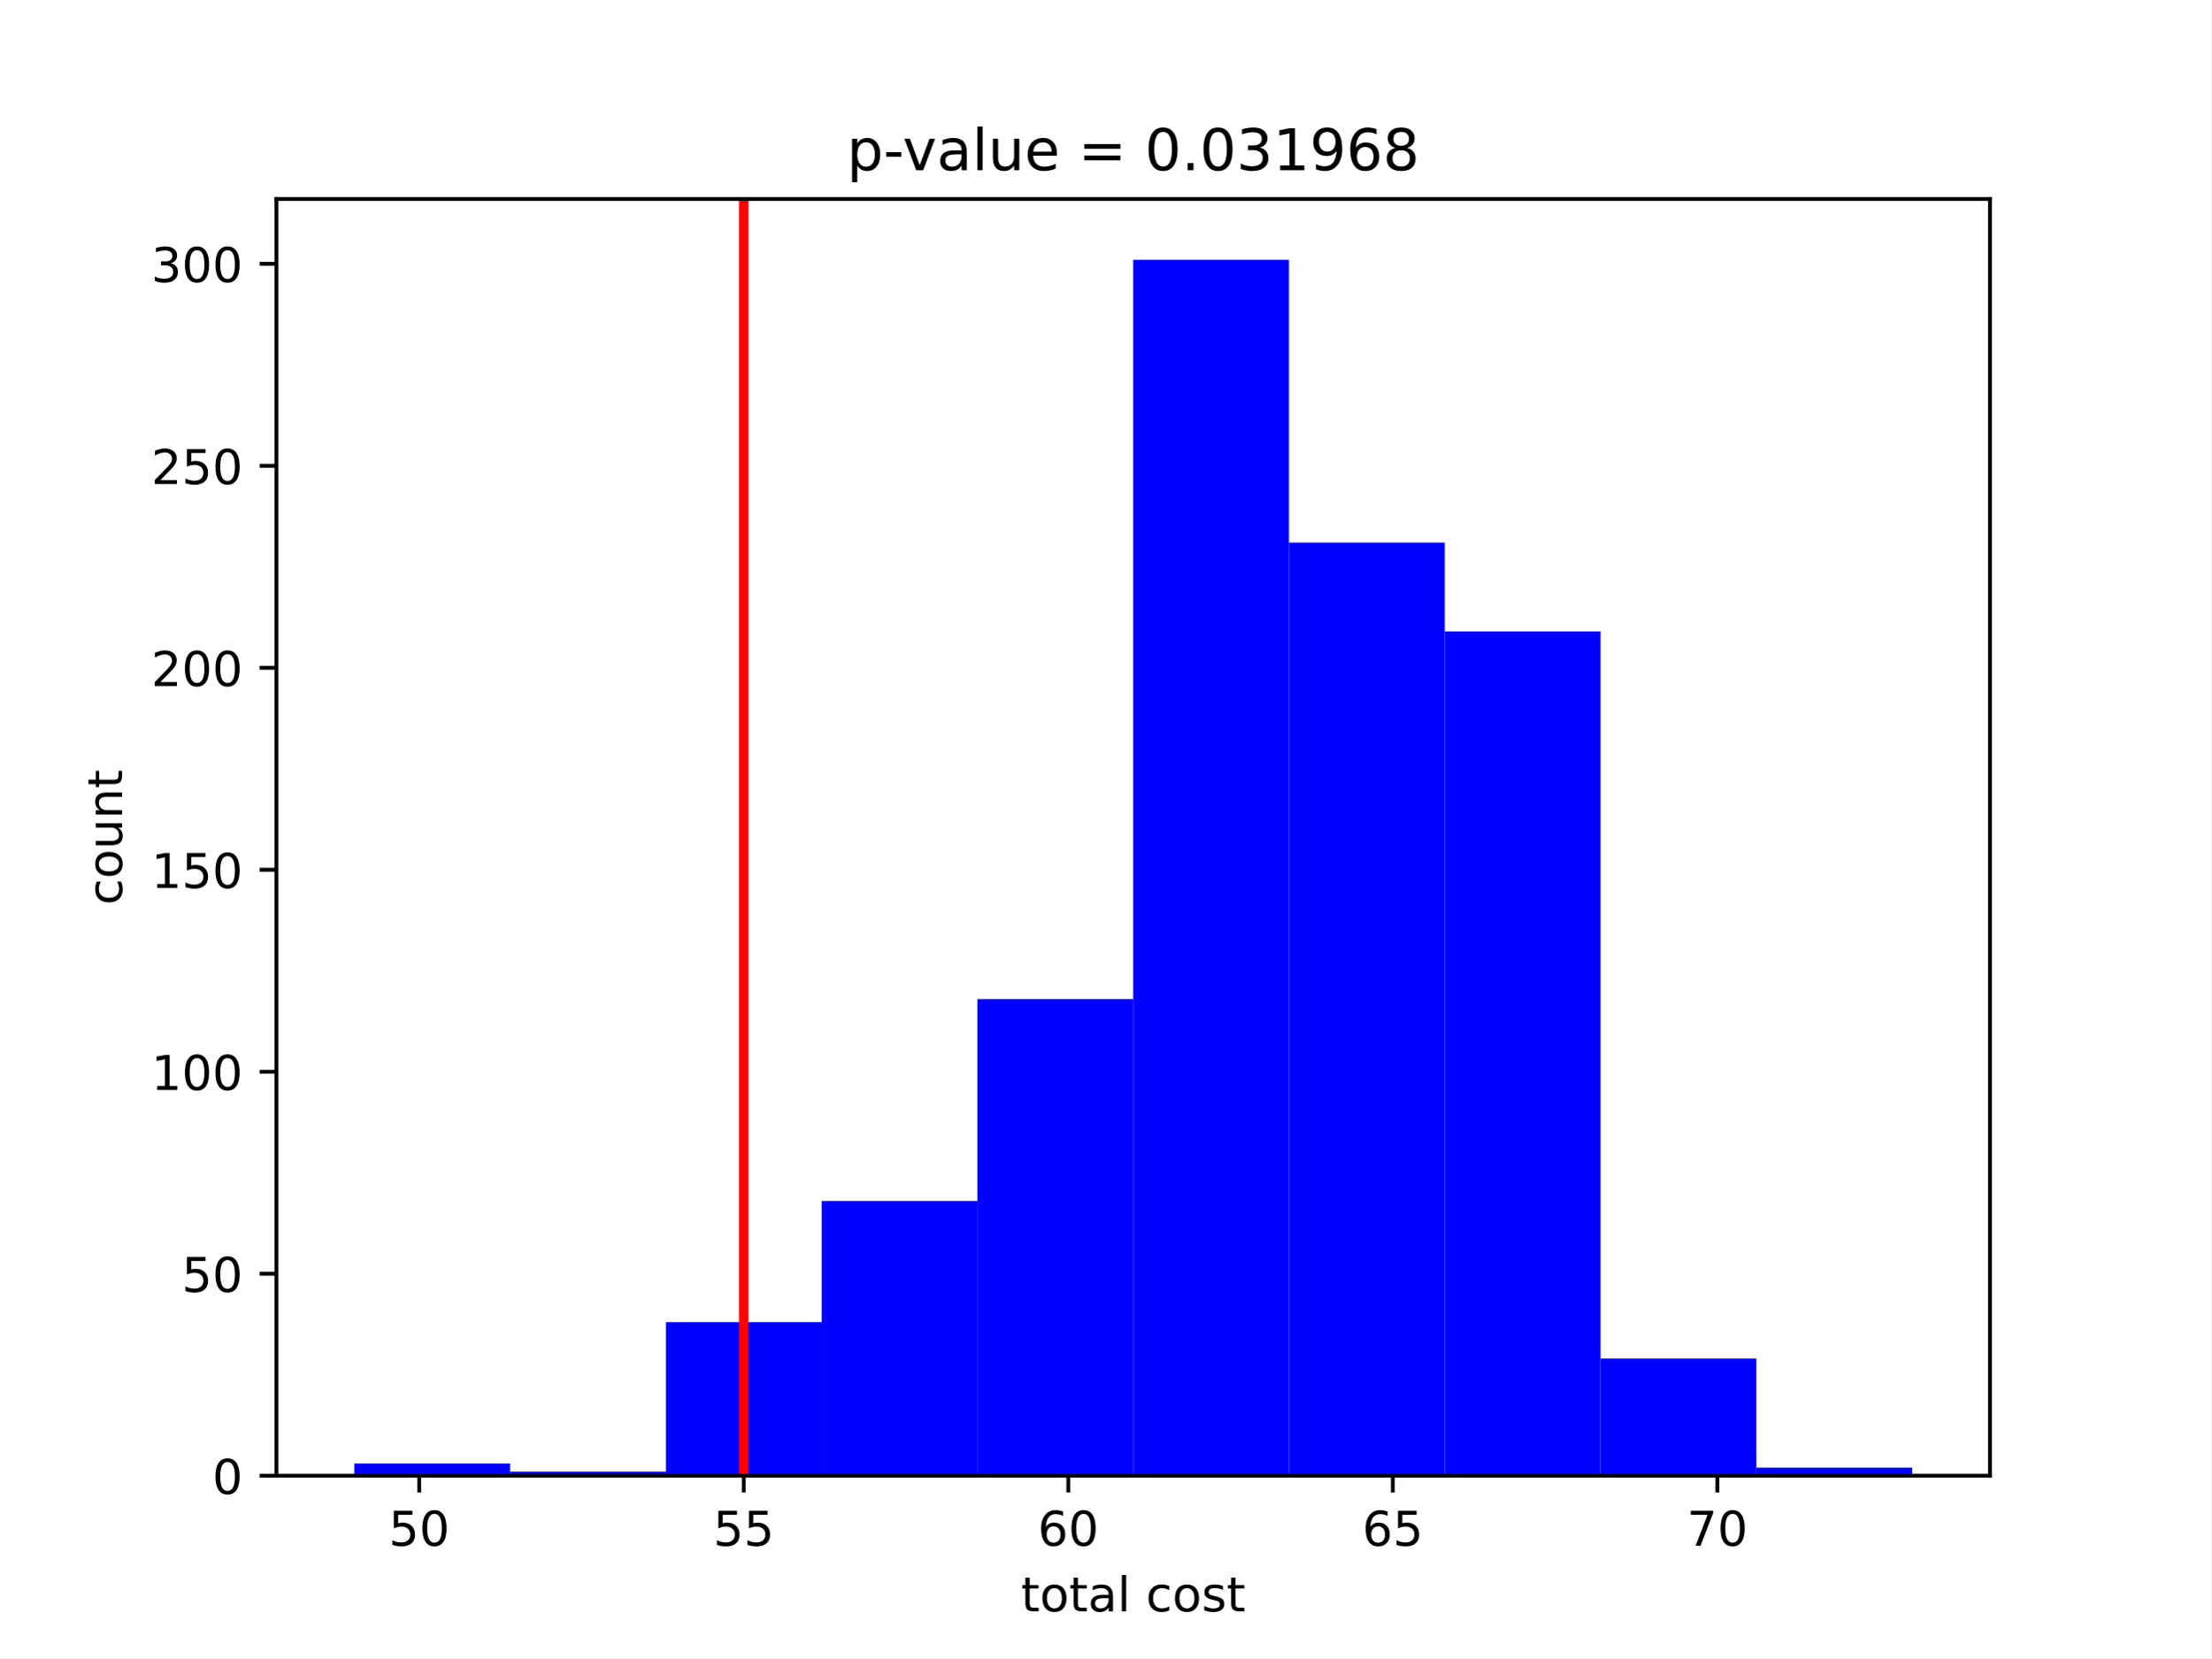
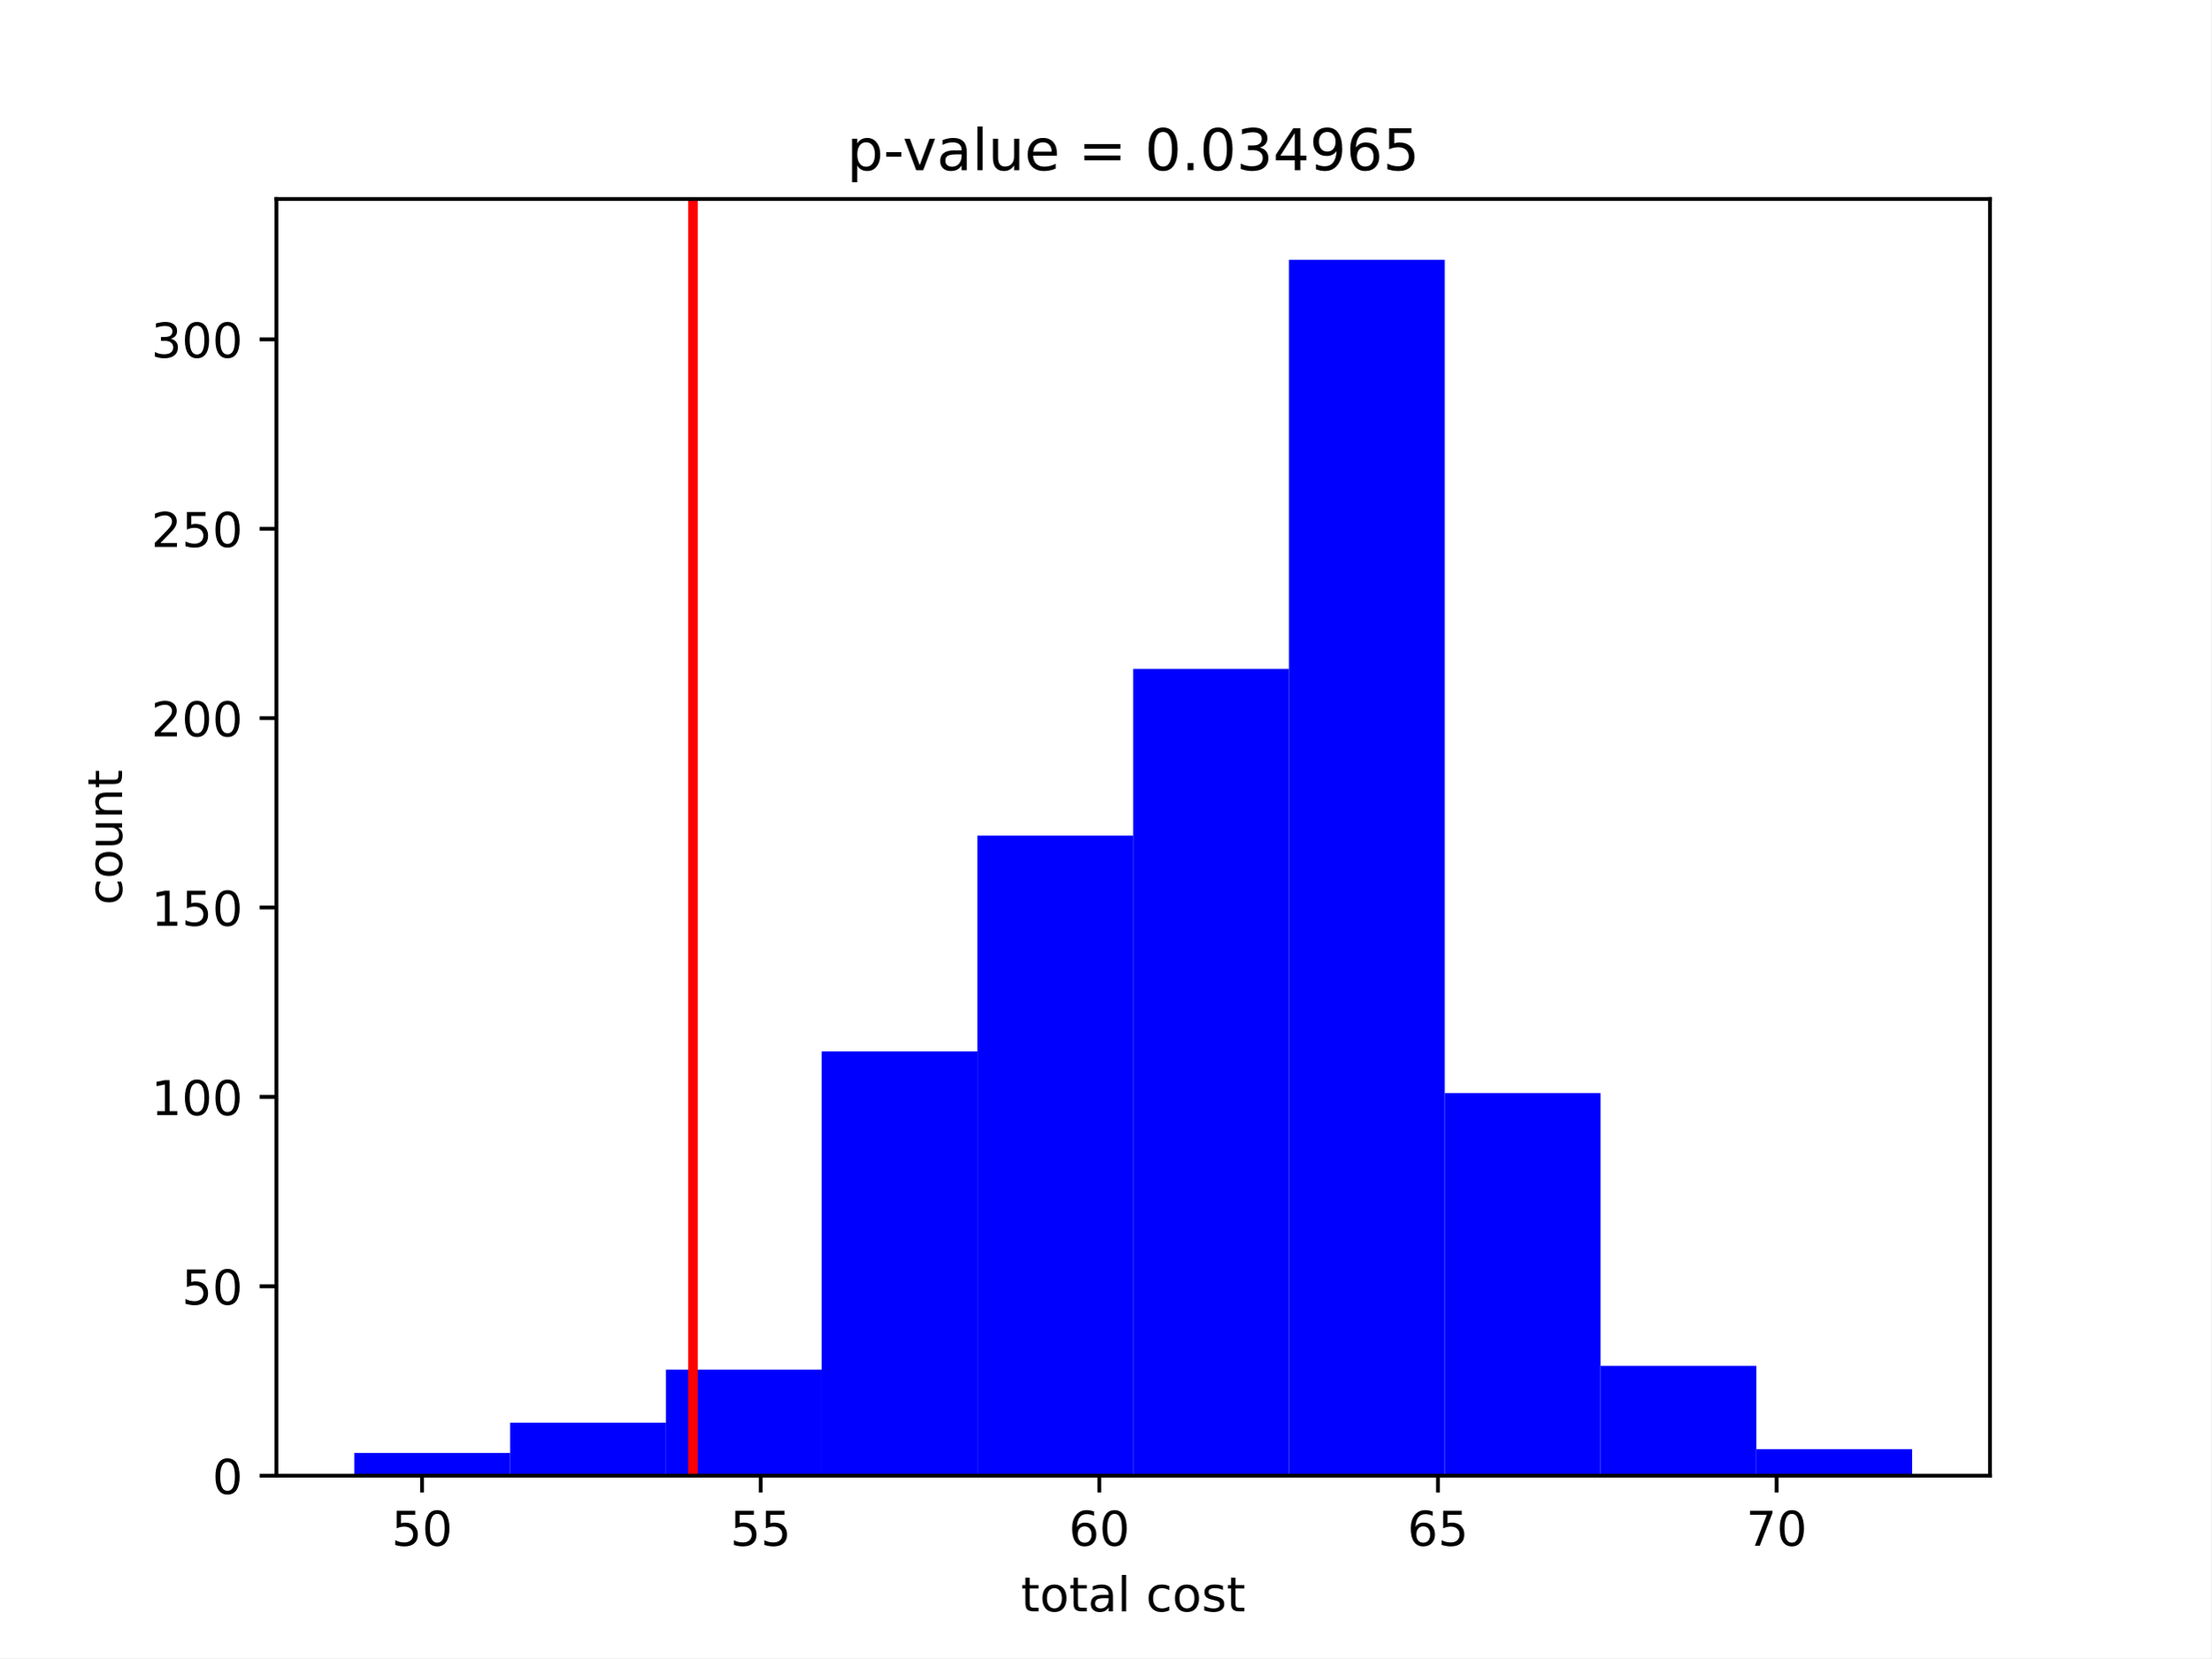
<svg xmlns="http://www.w3.org/2000/svg" xmlns:xlink="http://www.w3.org/1999/xlink" width="460.8pt" height="345.6pt" viewBox="0 0 460.8 345.6" version="1.1">
  <defs>
    <style type="text/css">*{stroke-linejoin: round; stroke-linecap: butt}</style>
  </defs>
  <g id="figure_1">
    <g id="patch_1">
      <path d="M 0 345.6  L 460.8 345.6  L 460.8 0  L 0 0  z " style="fill: #ffffff" />
    </g>
    <g id="axes_1">
      <g id="patch_2">
        <path d="M 57.6 307.584  L 414.72 307.584  L 414.72 41.472  L 57.6 41.472  z " style="fill: #ffffff" />
      </g>
      <g id="patch_3">
-         <path d="M 73.833 307.584  L 106.298 307.584  L 106.298 305.058  L 73.833 305.058  z " clip-path="url(#p224630ba80)" style="fill: #0000ff" />
+         <path d="M 73.833 307.584  L 106.298 307.584  L 106.298 302.847  L 73.833 302.847  z " clip-path="url(#pd74126f334)" style="fill: #0000ff" />
      </g>
      <g id="patch_4">
-         <path d="M 106.298 307.584  L 138.764 307.584  L 138.764 306.742  L 106.298 306.742  z " clip-path="url(#p224630ba80)" style="fill: #0000ff" />
+         <path d="M 106.298 307.584  L 138.764 307.584  L 138.764 296.531  L 106.298 296.531  z " clip-path="url(#pd74126f334)" style="fill: #0000ff" />
      </g>
      <g id="patch_5">
-         <path d="M 138.764 307.584  L 171.229 307.584  L 171.229 275.588  L 138.764 275.588  z " clip-path="url(#p224630ba80)" style="fill: #0000ff" />
+         <path d="M 138.764 307.584  L 171.229 307.584  L 171.229 285.477  L 138.764 285.477  z " clip-path="url(#pd74126f334)" style="fill: #0000ff" />
      </g>
      <g id="patch_6">
-         <path d="M 171.229 307.584  L 203.695 307.584  L 203.695 250.328  L 171.229 250.328  z " clip-path="url(#p224630ba80)" style="fill: #0000ff" />
+         <path d="M 171.229 307.584  L 203.695 307.584  L 203.695 219.156  L 171.229 219.156  z " clip-path="url(#pd74126f334)" style="fill: #0000ff" />
      </g>
      <g id="patch_7">
-         <path d="M 203.695 307.584  L 236.16 307.584  L 236.16 208.229  L 203.695 208.229  z " clip-path="url(#p224630ba80)" style="fill: #0000ff" />
+         <path d="M 203.695 307.584  L 236.16 307.584  L 236.16 174.153  L 203.695 174.153  z " clip-path="url(#pd74126f334)" style="fill: #0000ff" />
      </g>
      <g id="patch_8">
-         <path d="M 236.16 307.584  L 268.625 307.584  L 268.625 54.144  L 236.16 54.144  z " clip-path="url(#p224630ba80)" style="fill: #0000ff" />
+         <path d="M 236.16 307.584  L 268.625 307.584  L 268.625 139.414  L 236.16 139.414  z " clip-path="url(#pd74126f334)" style="fill: #0000ff" />
      </g>
      <g id="patch_9">
-         <path d="M 268.625 307.584  L 301.091 307.584  L 301.091 113.084  L 268.625 113.084  z " clip-path="url(#p224630ba80)" style="fill: #0000ff" />
+         <path d="M 268.625 307.584  L 301.091 307.584  L 301.091 54.144  L 268.625 54.144  z " clip-path="url(#pd74126f334)" style="fill: #0000ff" />
      </g>
      <g id="patch_10">
-         <path d="M 301.091 307.584  L 333.556 307.584  L 333.556 131.607  L 301.091 131.607  z " clip-path="url(#p224630ba80)" style="fill: #0000ff" />
+         <path d="M 301.091 307.584  L 333.556 307.584  L 333.556 227.841  L 301.091 227.841  z " clip-path="url(#pd74126f334)" style="fill: #0000ff" />
      </g>
      <g id="patch_11">
-         <path d="M 333.556 307.584  L 366.022 307.584  L 366.022 283.166  L 333.556 283.166  z " clip-path="url(#p224630ba80)" style="fill: #0000ff" />
+         <path d="M 333.556 307.584  L 366.022 307.584  L 366.022 284.688  L 333.556 284.688  z " clip-path="url(#pd74126f334)" style="fill: #0000ff" />
      </g>
      <g id="patch_12">
-         <path d="M 366.022 307.584  L 398.487 307.584  L 398.487 305.9  L 366.022 305.9  z " clip-path="url(#p224630ba80)" style="fill: #0000ff" />
+         <path d="M 366.022 307.584  L 398.487 307.584  L 398.487 302.057  L 366.022 302.057  z " clip-path="url(#pd74126f334)" style="fill: #0000ff" />
      </g>
      <g id="matplotlib.axis_1">
        <g id="xtick_1">
          <g id="line2d_1">
            <defs>
-               <path id="mf0bdbb88ec" d="M 0 0  L 0 3.5  " style="stroke: #000000; stroke-width: 0.8" />
+               <path id="m456fa19cd6" d="M 0 0  L 0 3.5  " style="stroke: #000000; stroke-width: 0.8" />
            </defs>
            <g>
-               <use xlink:href="#mf0bdbb88ec" x="87.36" y="307.584" style="stroke: #000000; stroke-width: 0.8" />
+               <use xlink:href="#m456fa19cd6" x="87.948" y="307.584" style="stroke: #000000; stroke-width: 0.8" />
            </g>
          </g>
          <g id="text_1">
-             <g transform="translate(80.9975 322.1824)scale(0.1 -0.1)">
+             <g transform="translate(81.58564 322.1824)scale(0.1 -0.1)">
              <defs>
                <path id="DejaVuSans-35" d="M 691 4666  L 3169 4666  L 3169 4134  L 1269 4134  L 1269 2991  Q 1406 3038 1543 3061  Q 1681 3084 1819 3084  Q 2600 3084 3056 2656  Q 3513 2228 3513 1497  Q 3513 744 3044 326  Q 2575 -91 1722 -91  Q 1428 -91 1123 -41  Q 819 9 494 109  L 494 744  Q 775 591 1075 516  Q 1375 441 1709 441  Q 2250 441 2565 725  Q 2881 1009 2881 1497  Q 2881 1984 2565 2268  Q 2250 2553 1709 2553  Q 1456 2553 1204 2497  Q 953 2441 691 2322  L 691 4666  z " transform="scale(0.015625)" />
                <path id="DejaVuSans-30" d="M 2034 4250  Q 1547 4250 1301 3770  Q 1056 3291 1056 2328  Q 1056 1369 1301 889  Q 1547 409 2034 409  Q 2525 409 2770 889  Q 3016 1369 3016 2328  Q 3016 3291 2770 3770  Q 2525 4250 2034 4250  z M 2034 4750  Q 2819 4750 3233 4129  Q 3647 3509 3647 2328  Q 3647 1150 3233 529  Q 2819 -91 2034 -91  Q 1250 -91 836 529  Q 422 1150 422 2328  Q 422 3509 836 4129  Q 1250 4750 2034 4750  z " transform="scale(0.015625)" />
              </defs>
              <use xlink:href="#DejaVuSans-35" />
              <use xlink:href="#DejaVuSans-30" x="63.623" />
            </g>
          </g>
        </g>
        <g id="xtick_2">
          <g id="line2d_2">
            <g>
-               <use xlink:href="#mf0bdbb88ec" x="154.996" y="307.584" style="stroke: #000000; stroke-width: 0.8" />
+               <use xlink:href="#m456fa19cd6" x="158.525" y="307.584" style="stroke: #000000; stroke-width: 0.8" />
            </g>
          </g>
          <g id="text_2">
-             <g transform="translate(148.6339 322.1824)scale(0.1 -0.1)">
+             <g transform="translate(152.1627 322.1824)scale(0.1 -0.1)">
              <use xlink:href="#DejaVuSans-35" />
              <use xlink:href="#DejaVuSans-35" x="63.623" />
            </g>
          </g>
        </g>
        <g id="xtick_3">
          <g id="line2d_3">
            <g>
-               <use xlink:href="#mf0bdbb88ec" x="222.633" y="307.584" style="stroke: #000000; stroke-width: 0.8" />
+               <use xlink:href="#m456fa19cd6" x="229.102" y="307.584" style="stroke: #000000; stroke-width: 0.8" />
            </g>
          </g>
          <g id="text_3">
-             <g transform="translate(216.2702 322.1824)scale(0.1 -0.1)">
+             <g transform="translate(222.7398 322.1824)scale(0.1 -0.1)">
              <defs>
                <path id="DejaVuSans-36" d="M 2113 2584  Q 1688 2584 1439 2293  Q 1191 2003 1191 1497  Q 1191 994 1439 701  Q 1688 409 2113 409  Q 2538 409 2786 701  Q 3034 994 3034 1497  Q 3034 2003 2786 2293  Q 2538 2584 2113 2584  z M 3366 4563  L 3366 3988  Q 3128 4100 2886 4159  Q 2644 4219 2406 4219  Q 1781 4219 1451 3797  Q 1122 3375 1075 2522  Q 1259 2794 1537 2939  Q 1816 3084 2150 3084  Q 2853 3084 3261 2657  Q 3669 2231 3669 1497  Q 3669 778 3244 343  Q 2819 -91 2113 -91  Q 1303 -91 875 529  Q 447 1150 447 2328  Q 447 3434 972 4092  Q 1497 4750 2381 4750  Q 2619 4750 2861 4703  Q 3103 4656 3366 4563  z " transform="scale(0.015625)" />
              </defs>
              <use xlink:href="#DejaVuSans-36" />
              <use xlink:href="#DejaVuSans-30" x="63.623" />
            </g>
          </g>
        </g>
        <g id="xtick_4">
          <g id="line2d_4">
            <g>
-               <use xlink:href="#mf0bdbb88ec" x="290.269" y="307.584" style="stroke: #000000; stroke-width: 0.8" />
+               <use xlink:href="#m456fa19cd6" x="299.679" y="307.584" style="stroke: #000000; stroke-width: 0.8" />
            </g>
          </g>
          <g id="text_4">
-             <g transform="translate(283.9066 322.1824)scale(0.1 -0.1)">
+             <g transform="translate(293.3169 322.1824)scale(0.1 -0.1)">
              <use xlink:href="#DejaVuSans-36" />
              <use xlink:href="#DejaVuSans-35" x="63.623" />
            </g>
          </g>
        </g>
        <g id="xtick_5">
          <g id="line2d_5">
            <g>
-               <use xlink:href="#mf0bdbb88ec" x="357.905" y="307.584" style="stroke: #000000; stroke-width: 0.8" />
+               <use xlink:href="#m456fa19cd6" x="370.256" y="307.584" style="stroke: #000000; stroke-width: 0.8" />
            </g>
          </g>
          <g id="text_5">
-             <g transform="translate(351.543 322.1824)scale(0.1 -0.1)">
+             <g transform="translate(363.8939 322.1824)scale(0.1 -0.1)">
              <defs>
                <path id="DejaVuSans-37" d="M 525 4666  L 3525 4666  L 3525 4397  L 1831 0  L 1172 0  L 2766 4134  L 525 4134  L 525 4666  z " transform="scale(0.015625)" />
              </defs>
              <use xlink:href="#DejaVuSans-37" />
              <use xlink:href="#DejaVuSans-30" x="63.623" />
            </g>
          </g>
        </g>
        <g id="text_6">
          <g transform="translate(212.7647 335.8606)scale(0.1 -0.1)">
            <defs>
              <path id="DejaVuSans-74" d="M 1172 4494  L 1172 3500  L 2356 3500  L 2356 3053  L 1172 3053  L 1172 1153  Q 1172 725 1289 603  Q 1406 481 1766 481  L 2356 481  L 2356 0  L 1766 0  Q 1100 0 847 248  Q 594 497 594 1153  L 594 3053  L 172 3053  L 172 3500  L 594 3500  L 594 4494  L 1172 4494  z " transform="scale(0.015625)" />
              <path id="DejaVuSans-6f" d="M 1959 3097  Q 1497 3097 1228 2736  Q 959 2375 959 1747  Q 959 1119 1226 758  Q 1494 397 1959 397  Q 2419 397 2687 759  Q 2956 1122 2956 1747  Q 2956 2369 2687 2733  Q 2419 3097 1959 3097  z M 1959 3584  Q 2709 3584 3137 3096  Q 3566 2609 3566 1747  Q 3566 888 3137 398  Q 2709 -91 1959 -91  Q 1206 -91 779 398  Q 353 888 353 1747  Q 353 2609 779 3096  Q 1206 3584 1959 3584  z " transform="scale(0.015625)" />
              <path id="DejaVuSans-61" d="M 2194 1759  Q 1497 1759 1228 1600  Q 959 1441 959 1056  Q 959 750 1161 570  Q 1363 391 1709 391  Q 2188 391 2477 730  Q 2766 1069 2766 1631  L 2766 1759  L 2194 1759  z M 3341 1997  L 3341 0  L 2766 0  L 2766 531  Q 2569 213 2275 61  Q 1981 -91 1556 -91  Q 1019 -91 701 211  Q 384 513 384 1019  Q 384 1609 779 1909  Q 1175 2209 1959 2209  L 2766 2209  L 2766 2266  Q 2766 2663 2505 2880  Q 2244 3097 1772 3097  Q 1472 3097 1187 3025  Q 903 2953 641 2809  L 641 3341  Q 956 3463 1253 3523  Q 1550 3584 1831 3584  Q 2591 3584 2966 3190  Q 3341 2797 3341 1997  z " transform="scale(0.015625)" />
              <path id="DejaVuSans-6c" d="M 603 4863  L 1178 4863  L 1178 0  L 603 0  L 603 4863  z " transform="scale(0.015625)" />
              <path id="DejaVuSans-20" transform="scale(0.015625)" />
              <path id="DejaVuSans-63" d="M 3122 3366  L 3122 2828  Q 2878 2963 2633 3030  Q 2388 3097 2138 3097  Q 1578 3097 1268 2742  Q 959 2388 959 1747  Q 959 1106 1268 751  Q 1578 397 2138 397  Q 2388 397 2633 464  Q 2878 531 3122 666  L 3122 134  Q 2881 22 2623 -34  Q 2366 -91 2075 -91  Q 1284 -91 818 406  Q 353 903 353 1747  Q 353 2603 823 3093  Q 1294 3584 2113 3584  Q 2378 3584 2631 3529  Q 2884 3475 3122 3366  z " transform="scale(0.015625)" />
              <path id="DejaVuSans-73" d="M 2834 3397  L 2834 2853  Q 2591 2978 2328 3040  Q 2066 3103 1784 3103  Q 1356 3103 1142 2972  Q 928 2841 928 2578  Q 928 2378 1081 2264  Q 1234 2150 1697 2047  L 1894 2003  Q 2506 1872 2764 1633  Q 3022 1394 3022 966  Q 3022 478 2636 193  Q 2250 -91 1575 -91  Q 1294 -91 989 -36  Q 684 19 347 128  L 347 722  Q 666 556 975 473  Q 1284 391 1588 391  Q 1994 391 2212 530  Q 2431 669 2431 922  Q 2431 1156 2273 1281  Q 2116 1406 1581 1522  L 1381 1569  Q 847 1681 609 1914  Q 372 2147 372 2553  Q 372 3047 722 3315  Q 1072 3584 1716 3584  Q 2034 3584 2315 3537  Q 2597 3491 2834 3397  z " transform="scale(0.015625)" />
            </defs>
            <use xlink:href="#DejaVuSans-74" />
            <use xlink:href="#DejaVuSans-6f" x="39.209" />
            <use xlink:href="#DejaVuSans-74" x="100.391" />
            <use xlink:href="#DejaVuSans-61" x="139.6" />
            <use xlink:href="#DejaVuSans-6c" x="200.879" />
            <use xlink:href="#DejaVuSans-20" x="228.662" />
            <use xlink:href="#DejaVuSans-63" x="260.449" />
            <use xlink:href="#DejaVuSans-6f" x="315.43" />
            <use xlink:href="#DejaVuSans-73" x="376.611" />
            <use xlink:href="#DejaVuSans-74" x="428.711" />
          </g>
        </g>
      </g>
      <g id="matplotlib.axis_2">
        <g id="ytick_1">
          <g id="line2d_6">
            <defs>
-               <path id="m125544e81c" d="M 0 0  L -3.5 0  " style="stroke: #000000; stroke-width: 0.8" />
+               <path id="m2e10fe79f4" d="M 0 0  L -3.5 0  " style="stroke: #000000; stroke-width: 0.8" />
            </defs>
            <g>
-               <use xlink:href="#m125544e81c" x="57.6" y="307.584" style="stroke: #000000; stroke-width: 0.8" />
+               <use xlink:href="#m2e10fe79f4" x="57.6" y="307.584" style="stroke: #000000; stroke-width: 0.8" />
            </g>
          </g>
          <g id="text_7">
            <g transform="translate(44.2375 311.3832)scale(0.1 -0.1)">
              <use xlink:href="#DejaVuSans-30" />
            </g>
          </g>
        </g>
        <g id="ytick_2">
          <g id="line2d_7">
            <g>
-               <use xlink:href="#m125544e81c" x="57.6" y="265.484" style="stroke: #000000; stroke-width: 0.8" />
+               <use xlink:href="#m2e10fe79f4" x="57.6" y="268.107" style="stroke: #000000; stroke-width: 0.8" />
            </g>
          </g>
          <g id="text_8">
-             <g transform="translate(37.875 269.2836)scale(0.1 -0.1)">
+             <g transform="translate(37.875 271.9066)scale(0.1 -0.1)">
              <use xlink:href="#DejaVuSans-35" />
              <use xlink:href="#DejaVuSans-30" x="63.623" />
            </g>
          </g>
        </g>
        <g id="ytick_3">
          <g id="line2d_8">
            <g>
-               <use xlink:href="#m125544e81c" x="57.6" y="223.385" style="stroke: #000000; stroke-width: 0.8" />
+               <use xlink:href="#m2e10fe79f4" x="57.6" y="228.631" style="stroke: #000000; stroke-width: 0.8" />
            </g>
          </g>
          <g id="text_9">
-             <g transform="translate(31.5125 227.1839)scale(0.1 -0.1)">
+             <g transform="translate(31.5125 232.4299)scale(0.1 -0.1)">
              <defs>
                <path id="DejaVuSans-31" d="M 794 531  L 1825 531  L 1825 4091  L 703 3866  L 703 4441  L 1819 4666  L 2450 4666  L 2450 531  L 3481 531  L 3481 0  L 794 0  L 794 531  z " transform="scale(0.015625)" />
              </defs>
              <use xlink:href="#DejaVuSans-31" />
              <use xlink:href="#DejaVuSans-30" x="63.623" />
              <use xlink:href="#DejaVuSans-30" x="127.246" />
            </g>
          </g>
        </g>
        <g id="ytick_4">
          <g id="line2d_9">
            <g>
-               <use xlink:href="#m125544e81c" x="57.6" y="181.285" style="stroke: #000000; stroke-width: 0.8" />
+               <use xlink:href="#m2e10fe79f4" x="57.6" y="189.154" style="stroke: #000000; stroke-width: 0.8" />
            </g>
          </g>
          <g id="text_10">
-             <g transform="translate(31.5125 185.0842)scale(0.1 -0.1)">
+             <g transform="translate(31.5125 192.9533)scale(0.1 -0.1)">
              <use xlink:href="#DejaVuSans-31" />
              <use xlink:href="#DejaVuSans-35" x="63.623" />
              <use xlink:href="#DejaVuSans-30" x="127.246" />
            </g>
          </g>
        </g>
        <g id="ytick_5">
          <g id="line2d_10">
            <g>
-               <use xlink:href="#m125544e81c" x="57.6" y="139.185" style="stroke: #000000; stroke-width: 0.8" />
+               <use xlink:href="#m2e10fe79f4" x="57.6" y="149.677" style="stroke: #000000; stroke-width: 0.8" />
            </g>
          </g>
          <g id="text_11">
-             <g transform="translate(31.5125 142.9845)scale(0.1 -0.1)">
+             <g transform="translate(31.5125 153.4767)scale(0.1 -0.1)">
              <defs>
                <path id="DejaVuSans-32" d="M 1228 531  L 3431 531  L 3431 0  L 469 0  L 469 531  Q 828 903 1448 1529  Q 2069 2156 2228 2338  Q 2531 2678 2651 2914  Q 2772 3150 2772 3378  Q 2772 3750 2511 3984  Q 2250 4219 1831 4219  Q 1534 4219 1204 4116  Q 875 4013 500 3803  L 500 4441  Q 881 4594 1212 4672  Q 1544 4750 1819 4750  Q 2544 4750 2975 4387  Q 3406 4025 3406 3419  Q 3406 3131 3298 2873  Q 3191 2616 2906 2266  Q 2828 2175 2409 1742  Q 1991 1309 1228 531  z " transform="scale(0.015625)" />
              </defs>
              <use xlink:href="#DejaVuSans-32" />
              <use xlink:href="#DejaVuSans-30" x="63.623" />
              <use xlink:href="#DejaVuSans-30" x="127.246" />
            </g>
          </g>
        </g>
        <g id="ytick_6">
          <g id="line2d_11">
            <g>
-               <use xlink:href="#m125544e81c" x="57.6" y="97.086" style="stroke: #000000; stroke-width: 0.8" />
+               <use xlink:href="#m2e10fe79f4" x="57.6" y="110.201" style="stroke: #000000; stroke-width: 0.8" />
            </g>
          </g>
          <g id="text_12">
-             <g transform="translate(31.5125 100.8849)scale(0.1 -0.1)">
+             <g transform="translate(31.5125 114)scale(0.1 -0.1)">
              <use xlink:href="#DejaVuSans-32" />
              <use xlink:href="#DejaVuSans-35" x="63.623" />
              <use xlink:href="#DejaVuSans-30" x="127.246" />
            </g>
          </g>
        </g>
        <g id="ytick_7">
          <g id="line2d_12">
            <g>
-               <use xlink:href="#m125544e81c" x="57.6" y="54.986" style="stroke: #000000; stroke-width: 0.8" />
+               <use xlink:href="#m2e10fe79f4" x="57.6" y="70.724" style="stroke: #000000; stroke-width: 0.8" />
            </g>
          </g>
          <g id="text_13">
-             <g transform="translate(31.5125 58.78521)scale(0.1 -0.1)">
+             <g transform="translate(31.5125 74.52341)scale(0.1 -0.1)">
              <defs>
                <path id="DejaVuSans-33" d="M 2597 2516  Q 3050 2419 3304 2112  Q 3559 1806 3559 1356  Q 3559 666 3084 287  Q 2609 -91 1734 -91  Q 1441 -91 1130 -33  Q 819 25 488 141  L 488 750  Q 750 597 1062 519  Q 1375 441 1716 441  Q 2309 441 2620 675  Q 2931 909 2931 1356  Q 2931 1769 2642 2001  Q 2353 2234 1838 2234  L 1294 2234  L 1294 2753  L 1863 2753  Q 2328 2753 2575 2939  Q 2822 3125 2822 3475  Q 2822 3834 2567 4026  Q 2313 4219 1838 4219  Q 1578 4219 1281 4162  Q 984 4106 628 3988  L 628 4550  Q 988 4650 1302 4700  Q 1616 4750 1894 4750  Q 2613 4750 3031 4423  Q 3450 4097 3450 3541  Q 3450 3153 3228 2886  Q 3006 2619 2597 2516  z " transform="scale(0.015625)" />
              </defs>
              <use xlink:href="#DejaVuSans-33" />
              <use xlink:href="#DejaVuSans-30" x="63.623" />
              <use xlink:href="#DejaVuSans-30" x="127.246" />
            </g>
          </g>
        </g>
        <g id="text_14">
          <g transform="translate(25.43281 188.6343)rotate(-90)scale(0.1 -0.1)">
            <defs>
              <path id="DejaVuSans-75" d="M 544 1381  L 544 3500  L 1119 3500  L 1119 1403  Q 1119 906 1312 657  Q 1506 409 1894 409  Q 2359 409 2629 706  Q 2900 1003 2900 1516  L 2900 3500  L 3475 3500  L 3475 0  L 2900 0  L 2900 538  Q 2691 219 2414 64  Q 2138 -91 1772 -91  Q 1169 -91 856 284  Q 544 659 544 1381  z M 1991 3584  L 1991 3584  z " transform="scale(0.015625)" />
              <path id="DejaVuSans-6e" d="M 3513 2113  L 3513 0  L 2938 0  L 2938 2094  Q 2938 2591 2744 2837  Q 2550 3084 2163 3084  Q 1697 3084 1428 2787  Q 1159 2491 1159 1978  L 1159 0  L 581 0  L 581 3500  L 1159 3500  L 1159 2956  Q 1366 3272 1645 3428  Q 1925 3584 2291 3584  Q 2894 3584 3203 3211  Q 3513 2838 3513 2113  z " transform="scale(0.015625)" />
            </defs>
            <use xlink:href="#DejaVuSans-63" />
            <use xlink:href="#DejaVuSans-6f" x="54.98" />
            <use xlink:href="#DejaVuSans-75" x="116.162" />
            <use xlink:href="#DejaVuSans-6e" x="179.541" />
            <use xlink:href="#DejaVuSans-74" x="242.92" />
          </g>
        </g>
      </g>
      <g id="line2d_13">
-         <path d="M 154.996 307.584  L 154.996 41.472  " clip-path="url(#p224630ba80)" style="fill: none; stroke: #ff0000; stroke-width: 2; stroke-linecap: square" />
+         <path d="M 144.41 307.584  L 144.41 41.472  " clip-path="url(#pd74126f334)" style="fill: none; stroke: #ff0000; stroke-width: 2; stroke-linecap: square" />
      </g>
      <g id="patch_13">
        <path d="M 57.6 307.584  L 57.6 41.472  " style="fill: none; stroke: #000000; stroke-width: 0.8; stroke-linejoin: miter; stroke-linecap: square" />
      </g>
      <g id="patch_14">
        <path d="M 414.72 307.584  L 414.72 41.472  " style="fill: none; stroke: #000000; stroke-width: 0.8; stroke-linejoin: miter; stroke-linecap: square" />
      </g>
      <g id="patch_15">
        <path d="M 57.6 307.584  L 414.72 307.584  " style="fill: none; stroke: #000000; stroke-width: 0.8; stroke-linejoin: miter; stroke-linecap: square" />
      </g>
      <g id="patch_16">
        <path d="M 57.6 41.472  L 414.72 41.472  " style="fill: none; stroke: #000000; stroke-width: 0.8; stroke-linejoin: miter; stroke-linecap: square" />
      </g>
      <g id="text_15">
        <g transform="translate(176.4834 35.472)scale(0.12 -0.12)">
          <defs>
            <path id="DejaVuSans-70" d="M 1159 525  L 1159 -1331  L 581 -1331  L 581 3500  L 1159 3500  L 1159 2969  Q 1341 3281 1617 3432  Q 1894 3584 2278 3584  Q 2916 3584 3314 3078  Q 3713 2572 3713 1747  Q 3713 922 3314 415  Q 2916 -91 2278 -91  Q 1894 -91 1617 61  Q 1341 213 1159 525  z M 3116 1747  Q 3116 2381 2855 2742  Q 2594 3103 2138 3103  Q 1681 3103 1420 2742  Q 1159 2381 1159 1747  Q 1159 1113 1420 752  Q 1681 391 2138 391  Q 2594 391 2855 752  Q 3116 1113 3116 1747  z " transform="scale(0.015625)" />
            <path id="DejaVuSans-2d" d="M 313 2009  L 1997 2009  L 1997 1497  L 313 1497  L 313 2009  z " transform="scale(0.015625)" />
            <path id="DejaVuSans-76" d="M 191 3500  L 800 3500  L 1894 563  L 2988 3500  L 3597 3500  L 2284 0  L 1503 0  L 191 3500  z " transform="scale(0.015625)" />
            <path id="DejaVuSans-65" d="M 3597 1894  L 3597 1613  L 953 1613  Q 991 1019 1311 708  Q 1631 397 2203 397  Q 2534 397 2845 478  Q 3156 559 3463 722  L 3463 178  Q 3153 47 2828 -22  Q 2503 -91 2169 -91  Q 1331 -91 842 396  Q 353 884 353 1716  Q 353 2575 817 3079  Q 1281 3584 2069 3584  Q 2775 3584 3186 3129  Q 3597 2675 3597 1894  z M 3022 2063  Q 3016 2534 2758 2815  Q 2500 3097 2075 3097  Q 1594 3097 1305 2825  Q 1016 2553 972 2059  L 3022 2063  z " transform="scale(0.015625)" />
            <path id="DejaVuSans-3d" d="M 678 2906  L 4684 2906  L 4684 2381  L 678 2381  L 678 2906  z M 678 1631  L 4684 1631  L 4684 1100  L 678 1100  L 678 1631  z " transform="scale(0.015625)" />
            <path id="DejaVuSans-2e" d="M 684 794  L 1344 794  L 1344 0  L 684 0  L 684 794  z " transform="scale(0.015625)" />
+             <path id="DejaVuSans-34" d="M 2419 4116  L 825 1625  L 2419 1625  L 2419 4116  z M 2253 4666  L 3047 4666  L 3047 1625  L 3713 1625  L 3713 1100  L 3047 1100  L 3047 0  L 2419 0  L 2419 1100  L 313 1100  L 313 1709  L 2253 4666  z " transform="scale(0.015625)" />
            <path id="DejaVuSans-39" d="M 703 97  L 703 672  Q 941 559 1184 500  Q 1428 441 1663 441  Q 2288 441 2617 861  Q 2947 1281 2994 2138  Q 2813 1869 2534 1725  Q 2256 1581 1919 1581  Q 1219 1581 811 2004  Q 403 2428 403 3163  Q 403 3881 828 4315  Q 1253 4750 1959 4750  Q 2769 4750 3195 4129  Q 3622 3509 3622 2328  Q 3622 1225 3098 567  Q 2575 -91 1691 -91  Q 1453 -91 1209 -44  Q 966 3 703 97  z M 1959 2075  Q 2384 2075 2632 2365  Q 2881 2656 2881 3163  Q 2881 3666 2632 3958  Q 2384 4250 1959 4250  Q 1534 4250 1286 3958  Q 1038 3666 1038 3163  Q 1038 2656 1286 2365  Q 1534 2075 1959 2075  z " transform="scale(0.015625)" />
-             <path id="DejaVuSans-38" d="M 2034 2216  Q 1584 2216 1326 1975  Q 1069 1734 1069 1313  Q 1069 891 1326 650  Q 1584 409 2034 409  Q 2484 409 2743 651  Q 3003 894 3003 1313  Q 3003 1734 2745 1975  Q 2488 2216 2034 2216  z M 1403 2484  Q 997 2584 770 2862  Q 544 3141 544 3541  Q 544 4100 942 4425  Q 1341 4750 2034 4750  Q 2731 4750 3128 4425  Q 3525 4100 3525 3541  Q 3525 3141 3298 2862  Q 3072 2584 2669 2484  Q 3125 2378 3379 2068  Q 3634 1759 3634 1313  Q 3634 634 3220 271  Q 2806 -91 2034 -91  Q 1263 -91 848 271  Q 434 634 434 1313  Q 434 1759 690 2068  Q 947 2378 1403 2484  z M 1172 3481  Q 1172 3119 1398 2916  Q 1625 2713 2034 2713  Q 2441 2713 2670 2916  Q 2900 3119 2900 3481  Q 2900 3844 2670 4047  Q 2441 4250 2034 4250  Q 1625 4250 1398 4047  Q 1172 3844 1172 3481  z " transform="scale(0.015625)" />
          </defs>
          <use xlink:href="#DejaVuSans-70" />
          <use xlink:href="#DejaVuSans-2d" x="63.477" />
          <use xlink:href="#DejaVuSans-76" x="96.936" />
          <use xlink:href="#DejaVuSans-61" x="156.115" />
          <use xlink:href="#DejaVuSans-6c" x="217.395" />
          <use xlink:href="#DejaVuSans-75" x="245.178" />
          <use xlink:href="#DejaVuSans-65" x="308.557" />
          <use xlink:href="#DejaVuSans-20" x="370.08" />
          <use xlink:href="#DejaVuSans-3d" x="401.867" />
          <use xlink:href="#DejaVuSans-20" x="485.656" />
          <use xlink:href="#DejaVuSans-30" x="517.443" />
          <use xlink:href="#DejaVuSans-2e" x="581.066" />
          <use xlink:href="#DejaVuSans-30" x="612.854" />
          <use xlink:href="#DejaVuSans-33" x="676.477" />
-           <use xlink:href="#DejaVuSans-31" x="740.1" />
+           <use xlink:href="#DejaVuSans-34" x="740.1" />
          <use xlink:href="#DejaVuSans-39" x="803.723" />
          <use xlink:href="#DejaVuSans-36" x="867.346" />
-           <use xlink:href="#DejaVuSans-38" x="930.969" />
+           <use xlink:href="#DejaVuSans-35" x="930.969" />
        </g>
      </g>
    </g>
  </g>
  <defs>
-     <clipPath id="p224630ba80">
+     <clipPath id="pd74126f334">
      <rect x="57.6" y="41.472" width="357.12" height="266.112" />
    </clipPath>
  </defs>
</svg>
